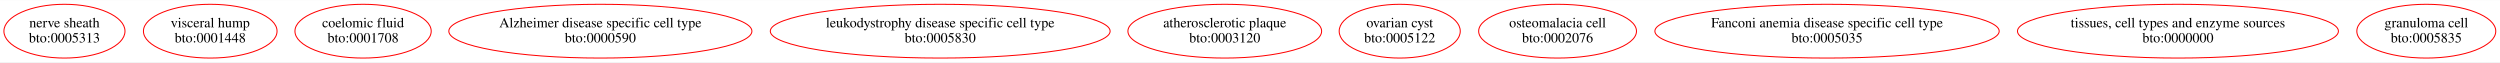
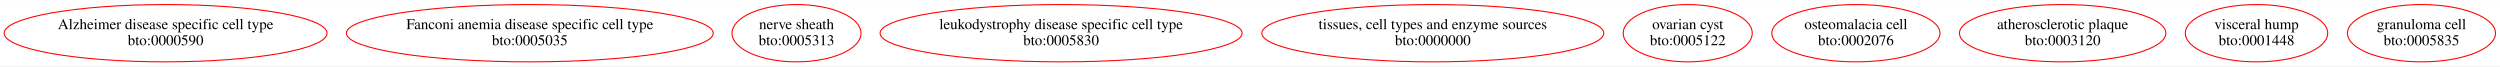
- <svg xmlns="http://www.w3.org/2000/svg" width="2486pt" height="62pt" viewBox="0.00 0.00 2486.40 61.74">
+ <svg xmlns="http://www.w3.org/2000/svg" width="2334pt" height="62pt" viewBox="0.00 0.00 2333.91 61.74">
  <g id="graph0" class="graph" transform="scale(1 1) rotate(0) translate(4 57.74)">
-     <polygon fill="white" stroke="transparent" points="-4,4 -4,-57.74 2482.4,-57.74 2482.4,4 -4,4" />
+     <polygon fill="white" stroke="transparent" points="-4,4 -4,-57.74 2329.91,-57.74 2329.91,4 -4,4" />
    <g id="node1" class="node">
-       <ellipse fill="none" stroke="red" cx="60.1" cy="-26.87" rx="60.21" ry="26.74" />
-       <text text-anchor="middle" x="60.1" y="-30.67" font-family="Times,serif" font-size="14.00">nerve sheath</text>
-       <text text-anchor="middle" x="60.1" y="-15.67" font-family="Times,serif" font-size="14.00">bto:0005313</text>
+       <ellipse fill="none" stroke="red" cx="150.61" cy="-26.87" rx="150.73" ry="26.74" />
+       <text text-anchor="middle" x="150.61" y="-30.67" font-family="Times,serif" font-size="14.00">Alzheimer disease specific cell type</text>
+       <text text-anchor="middle" x="150.61" y="-15.67" font-family="Times,serif" font-size="14.00">bto:0000590</text>
    </g>
    <g id="node2" class="node">
-       <ellipse fill="none" stroke="red" cx="205.1" cy="-26.87" rx="66.44" ry="26.74" />
-       <text text-anchor="middle" x="205.1" y="-30.67" font-family="Times,serif" font-size="14.00">visceral hump</text>
-       <text text-anchor="middle" x="205.1" y="-15.67" font-family="Times,serif" font-size="14.00">bto:0001448</text>
+       <ellipse fill="none" stroke="red" cx="490.61" cy="-26.87" rx="171.24" ry="26.74" />
+       <text text-anchor="middle" x="490.61" y="-30.67" font-family="Times,serif" font-size="14.00">Fanconi anemia disease specific cell type</text>
+       <text text-anchor="middle" x="490.61" y="-15.67" font-family="Times,serif" font-size="14.00">bto:0005035</text>
    </g>
    <g id="node3" class="node">
-       <ellipse fill="none" stroke="red" cx="357.1" cy="-26.87" rx="67.76" ry="26.74" />
-       <text text-anchor="middle" x="357.1" y="-30.67" font-family="Times,serif" font-size="14.00">coelomic fluid</text>
-       <text text-anchor="middle" x="357.1" y="-15.67" font-family="Times,serif" font-size="14.00">bto:0001708</text>
+       <ellipse fill="none" stroke="red" cx="739.61" cy="-26.87" rx="60.21" ry="26.74" />
+       <text text-anchor="middle" x="739.61" y="-30.67" font-family="Times,serif" font-size="14.00">nerve sheath</text>
+       <text text-anchor="middle" x="739.61" y="-15.67" font-family="Times,serif" font-size="14.00">bto:0005313</text>
    </g>
    <g id="node4" class="node">
-       <ellipse fill="none" stroke="red" cx="593.1" cy="-26.87" rx="150.73" ry="26.74" />
-       <text text-anchor="middle" x="593.1" y="-30.67" font-family="Times,serif" font-size="14.00">Alzheimer disease specific cell type</text>
-       <text text-anchor="middle" x="593.1" y="-15.67" font-family="Times,serif" font-size="14.00">bto:0000590</text>
+       <ellipse fill="none" stroke="red" cx="986.61" cy="-26.87" rx="169" ry="26.74" />
+       <text text-anchor="middle" x="986.61" y="-30.67" font-family="Times,serif" font-size="14.00">leukodystrophy disease specific cell type</text>
+       <text text-anchor="middle" x="986.61" y="-15.67" font-family="Times,serif" font-size="14.00">bto:0005830</text>
    </g>
    <g id="node5" class="node">
-       <ellipse fill="none" stroke="red" cx="931.1" cy="-26.87" rx="169" ry="26.74" />
-       <text text-anchor="middle" x="931.1" y="-30.67" font-family="Times,serif" font-size="14.00">leukodystrophy disease specific cell type</text>
-       <text text-anchor="middle" x="931.1" y="-15.67" font-family="Times,serif" font-size="14.00">bto:0005830</text>
+       <ellipse fill="none" stroke="red" cx="1333.61" cy="-26.87" rx="159.61" ry="26.74" />
+       <text text-anchor="middle" x="1333.61" y="-30.67" font-family="Times,serif" font-size="14.00">tissues, cell types and enzyme sources</text>
+       <text text-anchor="middle" x="1333.61" y="-15.67" font-family="Times,serif" font-size="14.00">bto:0000000</text>
    </g>
    <g id="node6" class="node">
-       <ellipse fill="none" stroke="red" cx="1214.1" cy="-26.87" rx="96.33" ry="26.74" />
-       <text text-anchor="middle" x="1214.1" y="-30.67" font-family="Times,serif" font-size="14.00">atherosclerotic plaque</text>
-       <text text-anchor="middle" x="1214.1" y="-15.67" font-family="Times,serif" font-size="14.00">bto:0003120</text>
+       <ellipse fill="none" stroke="red" cx="1571.61" cy="-26.87" rx="60.21" ry="26.74" />
+       <text text-anchor="middle" x="1571.61" y="-30.67" font-family="Times,serif" font-size="14.00">ovarian cyst</text>
+       <text text-anchor="middle" x="1571.61" y="-15.67" font-family="Times,serif" font-size="14.00">bto:0005122</text>
    </g>
    <g id="node7" class="node">
-       <ellipse fill="none" stroke="red" cx="1388.1" cy="-26.87" rx="60.21" ry="26.74" />
-       <text text-anchor="middle" x="1388.1" y="-30.67" font-family="Times,serif" font-size="14.00">ovarian cyst</text>
-       <text text-anchor="middle" x="1388.1" y="-15.67" font-family="Times,serif" font-size="14.00">bto:0005122</text>
+       <ellipse fill="none" stroke="red" cx="1728.61" cy="-26.87" rx="78.48" ry="26.74" />
+       <text text-anchor="middle" x="1728.61" y="-30.67" font-family="Times,serif" font-size="14.00">osteomalacia cell</text>
+       <text text-anchor="middle" x="1728.61" y="-15.67" font-family="Times,serif" font-size="14.00">bto:0002076</text>
    </g>
    <g id="node8" class="node">
-       <ellipse fill="none" stroke="red" cx="1545.1" cy="-26.87" rx="78.48" ry="26.74" />
-       <text text-anchor="middle" x="1545.1" y="-30.67" font-family="Times,serif" font-size="14.00">osteomalacia cell</text>
-       <text text-anchor="middle" x="1545.1" y="-15.67" font-family="Times,serif" font-size="14.00">bto:0002076</text>
+       <ellipse fill="none" stroke="red" cx="1921.61" cy="-26.87" rx="96.33" ry="26.74" />
+       <text text-anchor="middle" x="1921.61" y="-30.67" font-family="Times,serif" font-size="14.00">atherosclerotic plaque</text>
+       <text text-anchor="middle" x="1921.61" y="-15.67" font-family="Times,serif" font-size="14.00">bto:0003120</text>
    </g>
    <g id="node9" class="node">
-       <ellipse fill="none" stroke="red" cx="1813.1" cy="-26.87" rx="171.24" ry="26.74" />
-       <text text-anchor="middle" x="1813.1" y="-30.67" font-family="Times,serif" font-size="14.00">Fanconi anemia disease specific cell type</text>
-       <text text-anchor="middle" x="1813.1" y="-15.67" font-family="Times,serif" font-size="14.00">bto:0005035</text>
+       <ellipse fill="none" stroke="red" cx="2102.61" cy="-26.87" rx="66.44" ry="26.74" />
+       <text text-anchor="middle" x="2102.61" y="-30.67" font-family="Times,serif" font-size="14.00">visceral hump</text>
+       <text text-anchor="middle" x="2102.61" y="-15.67" font-family="Times,serif" font-size="14.00">bto:0001448</text>
    </g>
    <g id="node10" class="node">
-       <ellipse fill="none" stroke="red" cx="2162.1" cy="-26.87" rx="159.61" ry="26.74" />
-       <text text-anchor="middle" x="2162.1" y="-30.67" font-family="Times,serif" font-size="14.00">tissues, cell types and enzyme sources</text>
-       <text text-anchor="middle" x="2162.1" y="-15.67" font-family="Times,serif" font-size="14.00">bto:0000000</text>
-     </g>
-     <g id="node11" class="node">
-       <ellipse fill="none" stroke="red" cx="2409.1" cy="-26.87" rx="69.09" ry="26.74" />
-       <text text-anchor="middle" x="2409.1" y="-30.67" font-family="Times,serif" font-size="14.00">granuloma cell</text>
-       <text text-anchor="middle" x="2409.1" y="-15.67" font-family="Times,serif" font-size="14.00">bto:0005835</text>
+       <ellipse fill="none" stroke="red" cx="2256.61" cy="-26.87" rx="69.09" ry="26.74" />
+       <text text-anchor="middle" x="2256.61" y="-30.67" font-family="Times,serif" font-size="14.00">granuloma cell</text>
+       <text text-anchor="middle" x="2256.61" y="-15.67" font-family="Times,serif" font-size="14.00">bto:0005835</text>
    </g>
  </g>
</svg>
